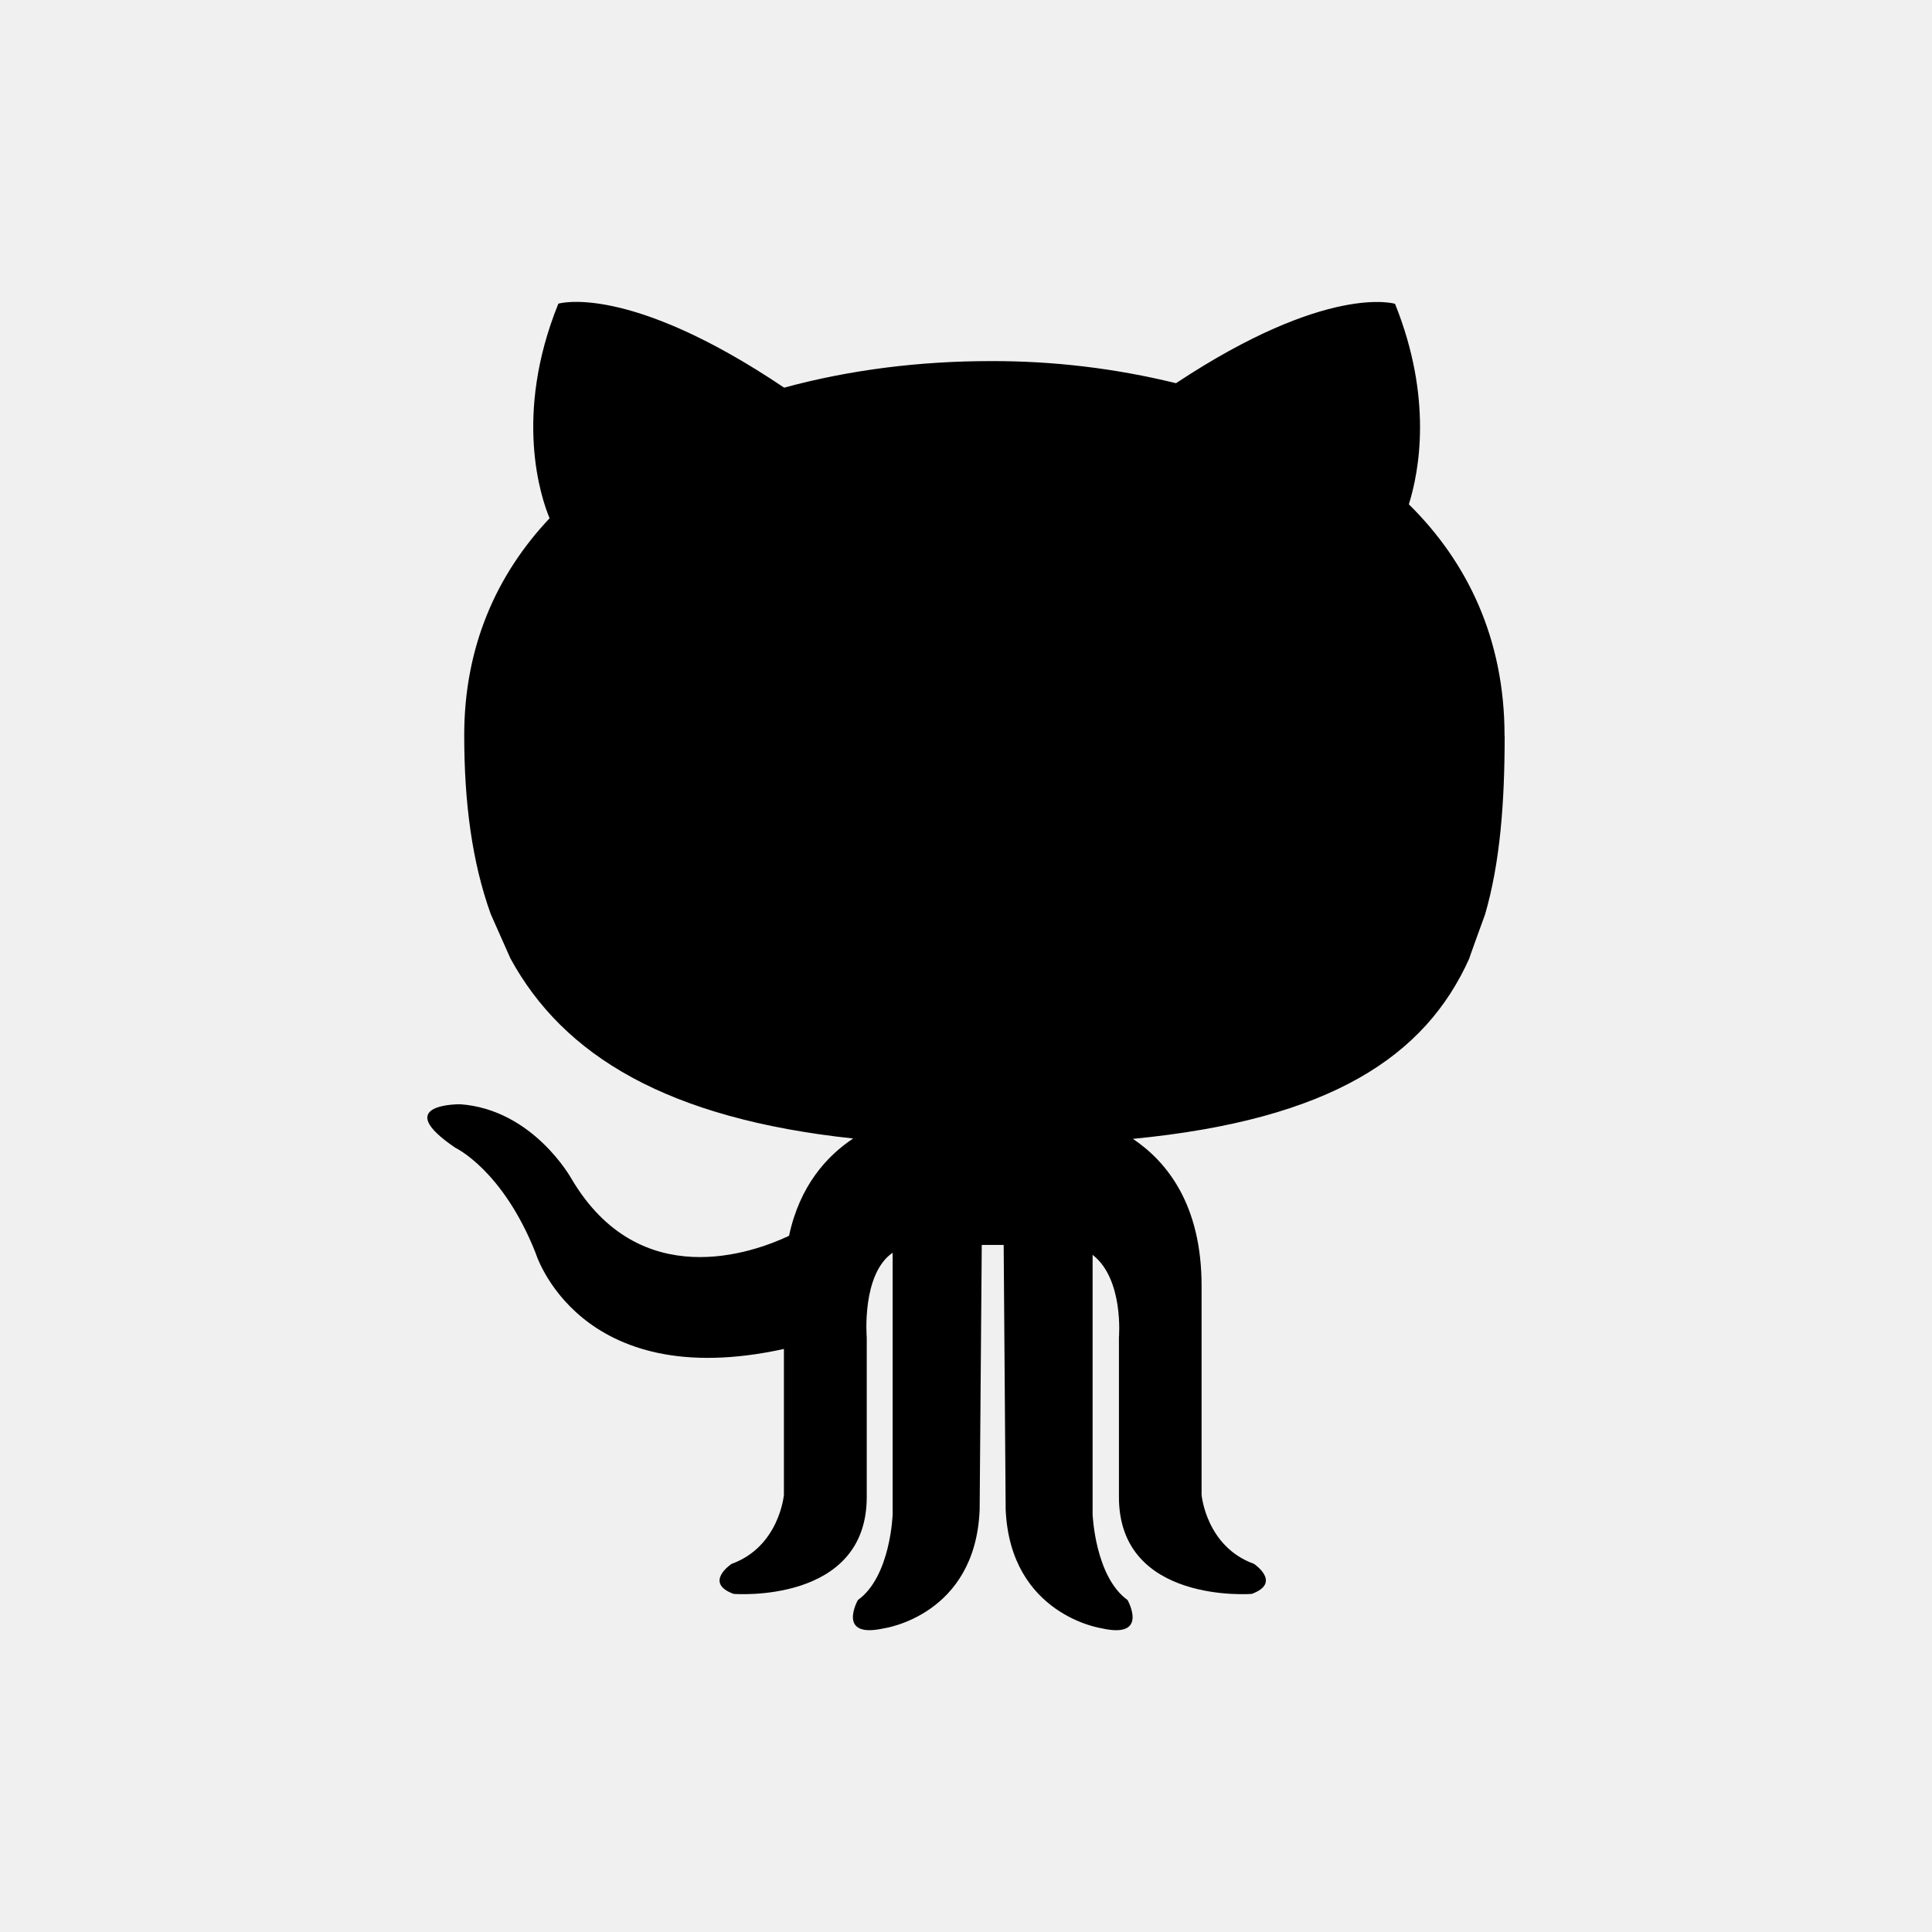
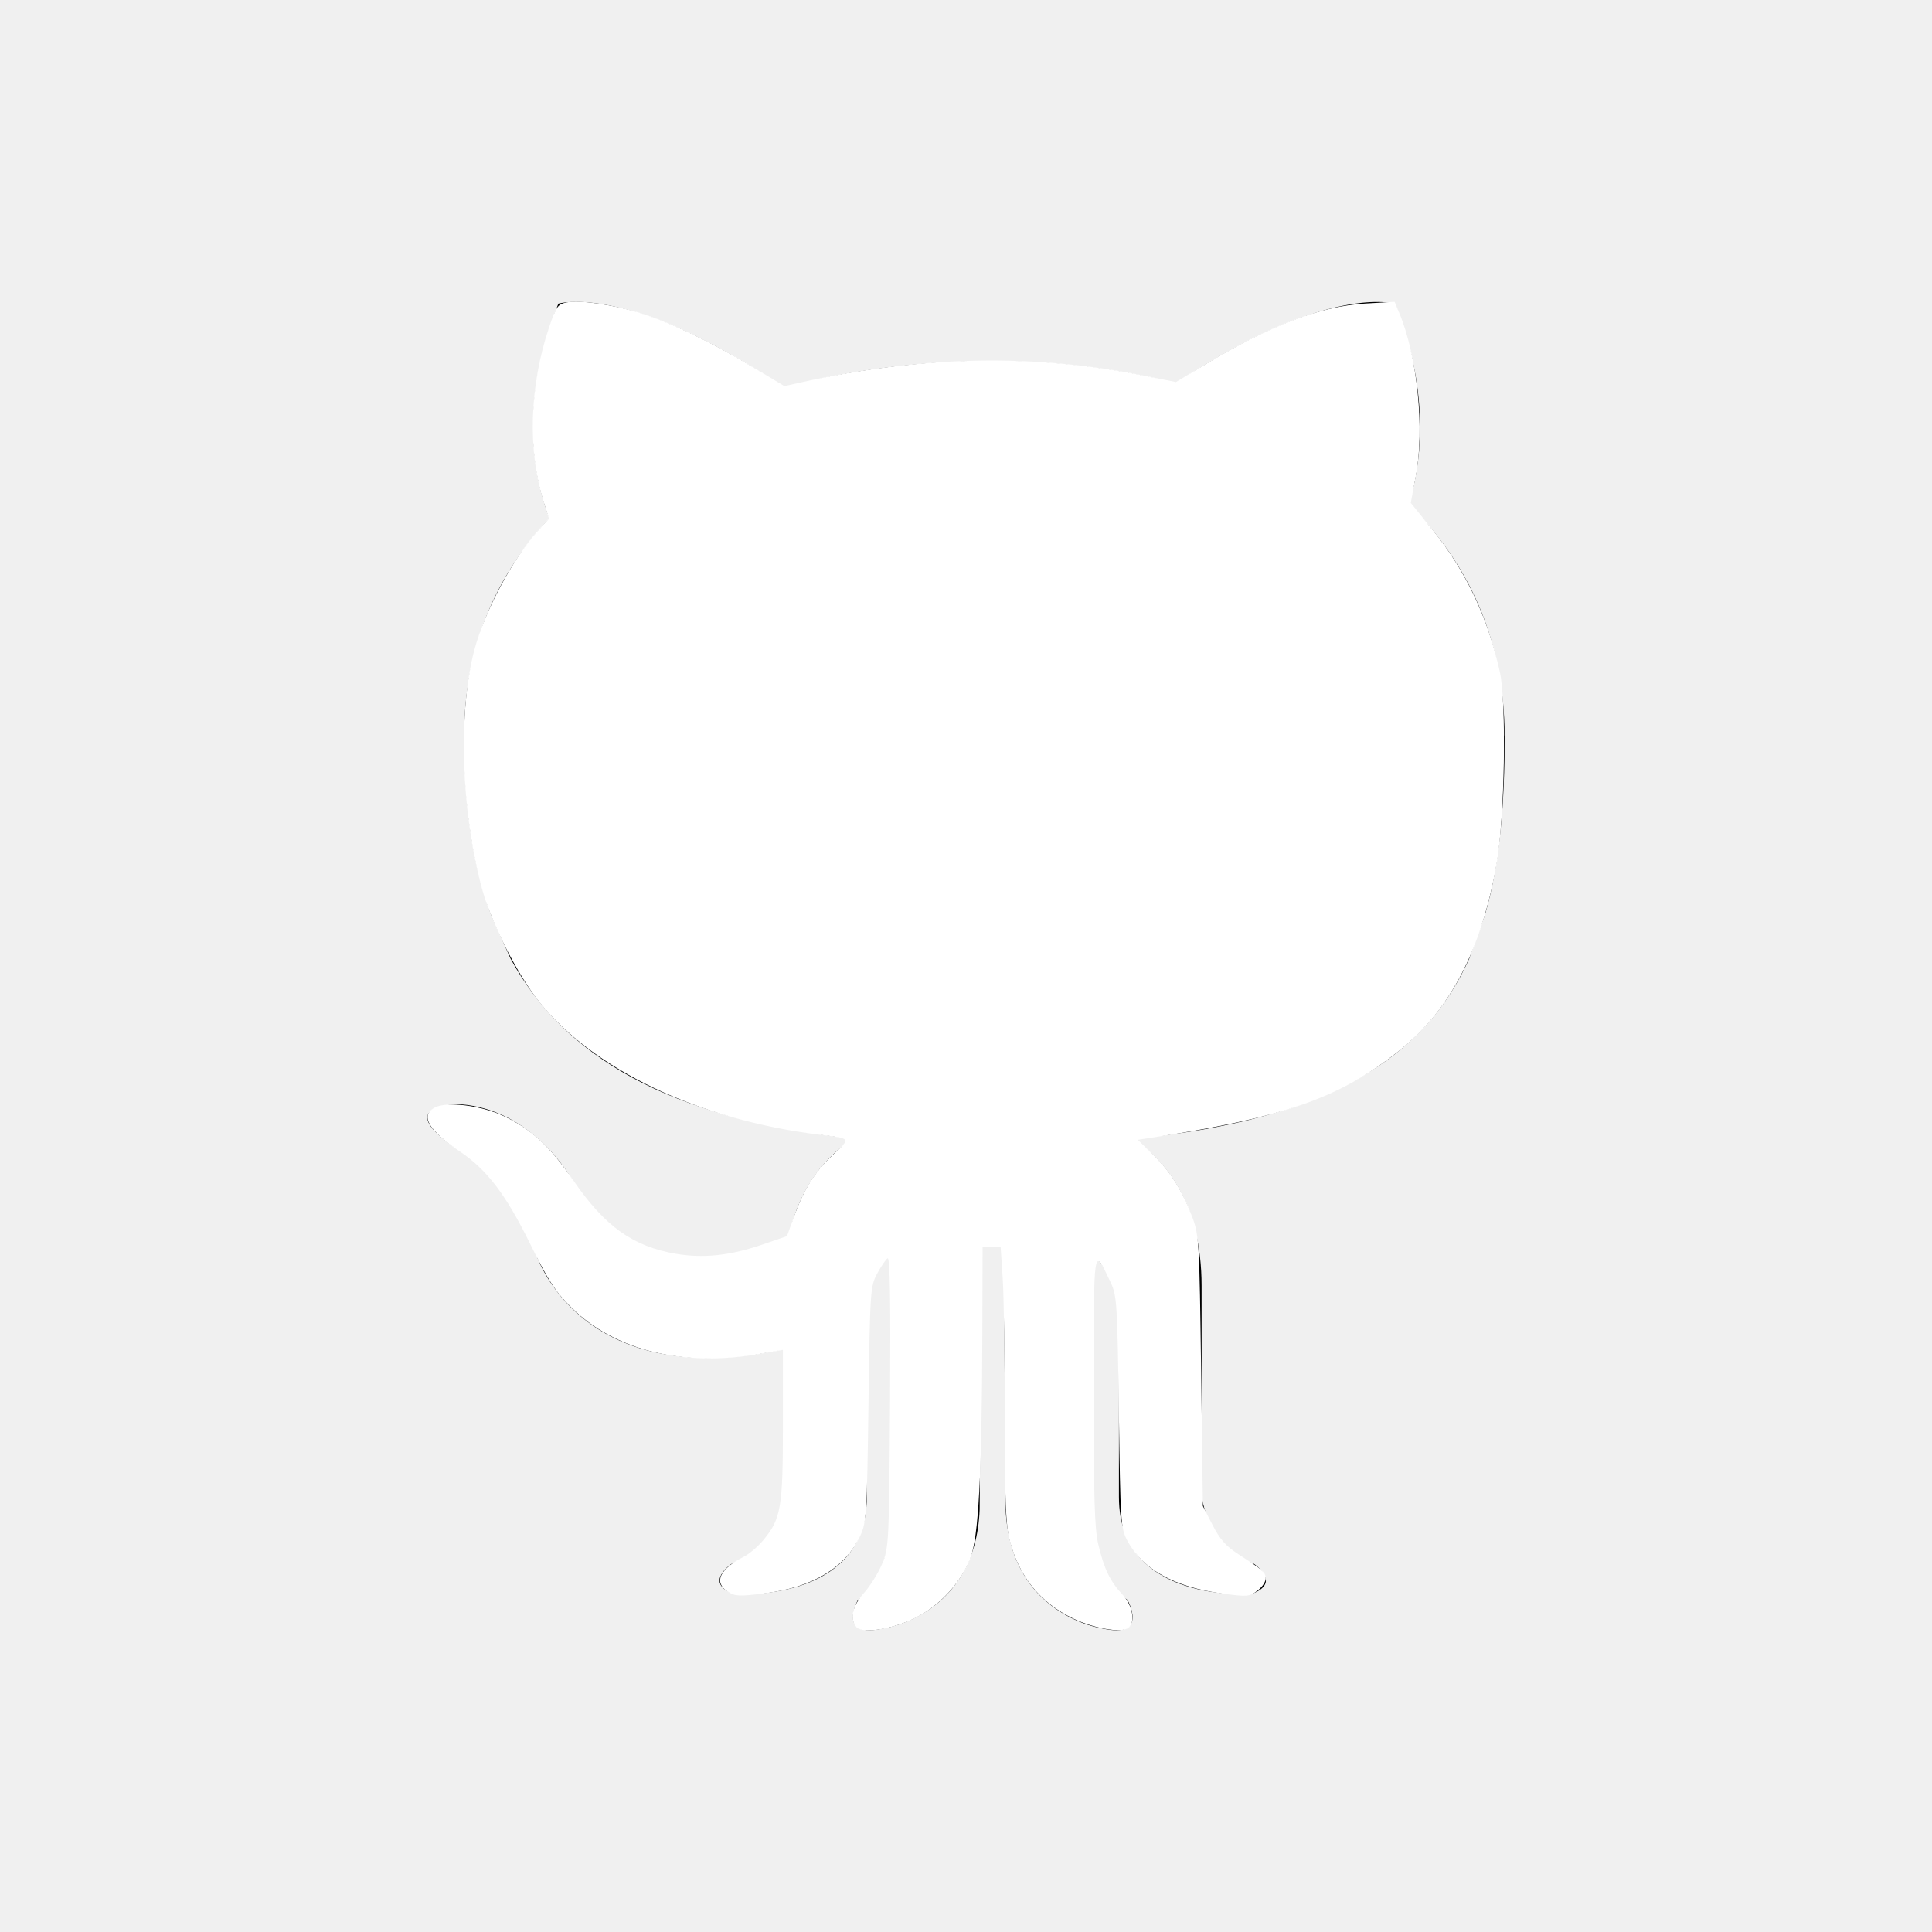
- <svg xmlns="http://www.w3.org/2000/svg" fill="#000000" width="800px" height="800px" viewBox="0 0 32 32">
-   <path d="M24.92 12.183c0-1.586-.604-2.864-1.585-3.83.172-.547.398-1.763-.229-3.321 0 0-1.114-.348-3.628 1.315a12.695 12.695 0 0 0-3.081-.366c-1.154 0-2.322.143-3.409.44-2.596-1.747-3.74-1.391-3.74-1.391-.748 1.847-.287 3.215-.145 3.554-.883.936-1.414 2.133-1.414 3.594 0 1.111.128 2.099.44 2.964l.325.732c.879 1.614 2.606 2.655 5.677 2.983-.434.289-.885.779-1.062 1.612-.594.28-2.475.966-3.603-.944 0 0-.633-1.148-1.842-1.235 0 0-1.174-.017-.08.722 0 0 .782.367 1.326 1.738 0 0 .705 2.342 4.114 1.593v2.417s-.076.857-.867 1.143c0 0-.469.312.034.497 0 0 2.205.174 2.205-1.604v-2.643s-.09-1.047.429-1.404v4.332s-.032 1.031-.576 1.421c0 0-.362.646.433.468 0 0 1.517-.211 1.584-1.967l.035-4.383h.363l.033 4.383c.076 1.748 1.59 1.967 1.59 1.967.793.179.429-.468.429-.468-.54-.389-.579-1.421-.579-1.421v-4.297c.52.402.436 1.369.436 1.369v2.643c0 1.777 2.2 1.604 2.2 1.604.505-.186.036-.498.036-.498-.793-.286-.867-1.143-.867-1.143v-3.461c0-1.346-.574-2.056-1.137-2.435 3.277-.318 4.845-1.368 5.572-2.99-.015.027.26-.726.26-.726.25-.859.325-1.855.325-2.963h-.002z" />
+ <svg xmlns="http://www.w3.org/2000/svg" fill="#000000" width="800px" height="800px" viewBox="0 0 32 32" version="1.1" id="svg4">
+   <defs id="defs8" />
+   <path d="M24.92 12.183c0-1.586-.604-2.864-1.585-3.83.172-.547.398-1.763-.229-3.321 0 0-1.114-.348-3.628 1.315a12.695 12.695 0 0 0-3.081-.366c-1.154 0-2.322.143-3.409.44-2.596-1.747-3.74-1.391-3.74-1.391-.748 1.847-.287 3.215-.145 3.554-.883.936-1.414 2.133-1.414 3.594 0 1.111.128 2.099.44 2.964l.325.732c.879 1.614 2.606 2.655 5.677 2.983-.434.289-.885.779-1.062 1.612-.594.28-2.475.966-3.603-.944 0 0-.633-1.148-1.842-1.235 0 0-1.174-.017-.08.722 0 0 .782.367 1.326 1.738 0 0 .705 2.342 4.114 1.593v2.417s-.076.857-.867 1.143c0 0-.469.312.034.497 0 0 2.205.174 2.205-1.604v-2.643s-.09-1.047.429-1.404v4.332s-.032 1.031-.576 1.421c0 0-.362.646.433.468 0 0 1.517-.211 1.584-1.967l.035-4.383h.363l.033 4.383c.076 1.748 1.59 1.967 1.59 1.967.793.179.429-.468.429-.468-.54-.389-.579-1.421-.579-1.421v-4.297c.52.402.436 1.369.436 1.369v2.643c0 1.777 2.2 1.604 2.2 1.604.505-.186.036-.498.036-.498-.793-.286-.867-1.143-.867-1.143v-3.461c0-1.346-.574-2.056-1.137-2.435 3.277-.318 4.845-1.368 5.572-2.99-.015.027.26-.726.26-.726.25-.859.325-1.855.325-2.963h-.002z" id="path2" />
+   <path style="fill:#ffffff;stroke-width:1.312" d="m 354.702,673.825 c -3.07,-3.175 -1.863,-8.792 3.06,-14.242 2.585,-2.862 5.981,-8.327 7.547,-12.144 2.756,-6.72 2.859,-8.858 3.236,-67.104 0.274,-42.191 -0.026,-59.905 -1.003,-59.301 -0.766,0.474 -2.714,3.331 -4.328,6.35 -2.847,5.325 -2.954,6.942 -3.597,54.051 -0.623,45.662 -0.826,48.916 -3.397,54.483 -6.109,13.23 -19.697,21.402 -39.674,23.862 -10.505,1.293 -12.284,1.208 -15.251,-0.737 -5.876,-3.85 -3.314,-9.373 6.695,-14.428 2.281,-1.152 5.956,-4.289 8.166,-6.971 7.263,-8.811 8.03,-13.363 8.03,-47.666 v -31.019 l -9.516,1.67 c -31.728,5.568 -60.129,-1.416 -78.081,-19.202 -6.699,-6.637 -9.54,-11.035 -17.2,-26.627 -9.865,-20.082 -17.761,-30.452 -28.876,-37.925 -13.163,-8.851 -16.686,-14.956 -10.53,-18.25 5.023,-2.688 19.255,-0.926 28.703,3.555 11.413,5.412 19.048,12.482 28.695,26.567 13.078,19.094 24.703,27.406 42.572,30.436 11.293,1.915 22.306,0.746 35.558,-3.776 l 10.357,-3.534 2.865,-8.022 c 4.07,-11.396 8.679,-18.705 16.276,-25.811 7.376,-6.899 7.64,-6.522 -5.73,-8.181 -50.114,-6.217 -93.681,-26.934 -116.18,-55.246 -9.052,-11.391 -19.677,-32.467 -23.554,-46.72 -8.643,-31.782 -9.945,-73.16 -3.108,-98.832 4.265,-16.016 15.93,-37.867 26.401,-49.457 l 4.458,-4.935 -2.019,-6.273 c -6.931,-21.53 -6.121,-48.664 2.184,-73.179 2.777,-8.198 3.522,-9.242 7.106,-9.975 5.306,-1.085 18.541,0.761 29.863,4.165 12.317,3.703 29.937,12.081 46.602,22.159 l 13.753,8.317 7.247,-1.618 c 49.303,-11.007 96.424,-11.885 142.101,-2.649 l 12.793,2.587 12.145,-7.329 c 26.579,-16.04 47.846,-24.122 66.278,-25.187 l 12.133,-0.701 1.898,4.543 c 7.552,18.073 10.595,48.134 6.862,67.775 l -2.077,10.93 9.107,11.258 c 13.746,16.992 22.852,36.251 27.781,58.756 2.828,12.913 2.008,60.692 -1.366,79.612 -6.381,35.774 -19.304,60.525 -40.324,77.229 -24.837,19.737 -47.568,27.66 -103.934,36.228 l -4.288,0.652 6.339,6.175 c 7.272,7.083 12.143,14.856 16.266,25.959 2.756,7.421 2.918,10.284 3.615,63.649 l 0.73,55.879 3.967,7.777 c 2.994,5.87 5.569,8.814 10.5,12.004 10.597,6.857 11.303,7.47 11.548,10.026 0.129,1.342 -1.381,3.666 -3.355,5.163 -3.367,2.554 -4.264,2.633 -14.445,1.271 -19.952,-2.67 -33.078,-9.93 -39.433,-21.812 -2.81,-5.254 -2.93,-7.051 -3.572,-53.343 -0.63,-45.419 -0.81,-48.213 -3.462,-53.812 -7.141,-15.077 -6.945,-16.332 -6.969,44.625 -0.018,44.81 0.361,57.407 1.927,64.049 2.367,10.041 4.948,15.369 10.054,20.754 4.254,4.487 5.435,11.676 2.271,13.821 -3.046,2.065 -14.149,0.141 -22.693,-3.933 -13.606,-6.488 -22.431,-17.311 -26.333,-32.296 -1.644,-6.314 -2.038,-16.31 -2.044,-51.844 -0.004,-24.212 -0.388,-49.78 -0.854,-56.818 l -0.847,-12.797 h -3.74 -3.74 l -0.111,35.765 c -0.182,58.722 -1.552,84.26 -4.997,93.124 -3.958,10.183 -12.808,19.698 -22.977,24.705 -9.323,4.59 -21.455,6.486 -24.087,3.764 z" id="path308" transform="scale(0.04)" />
</svg>
